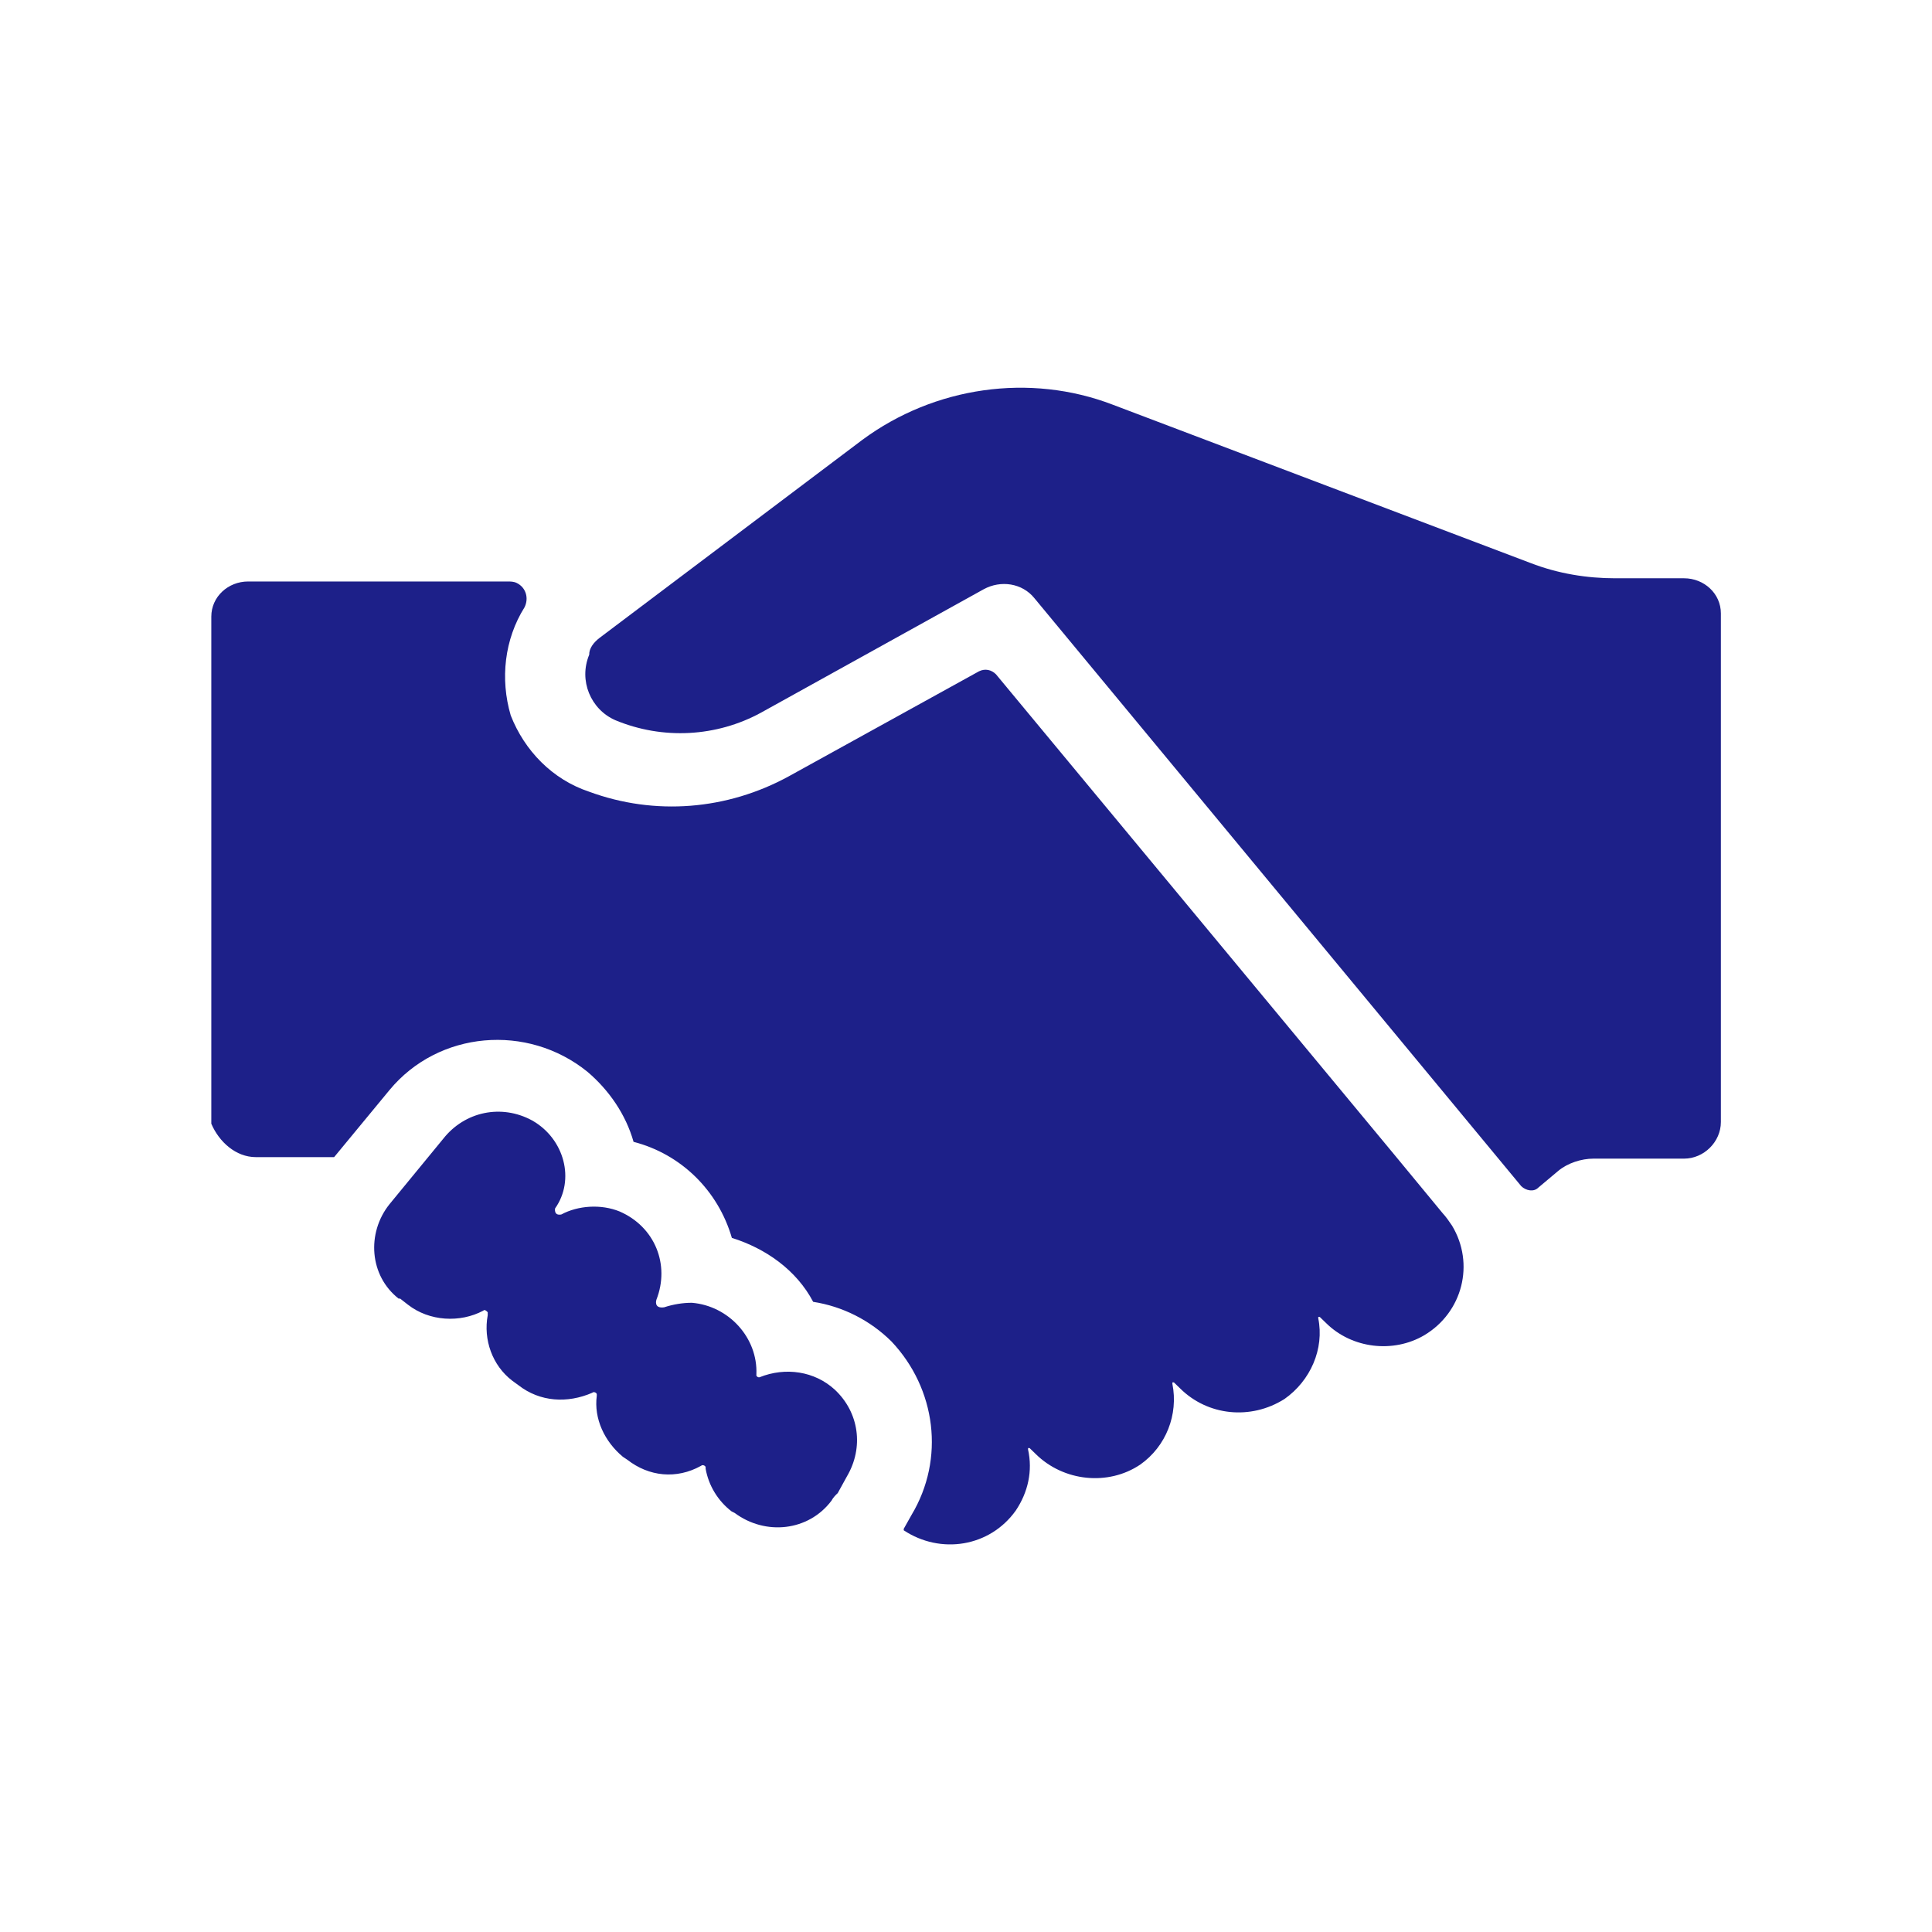
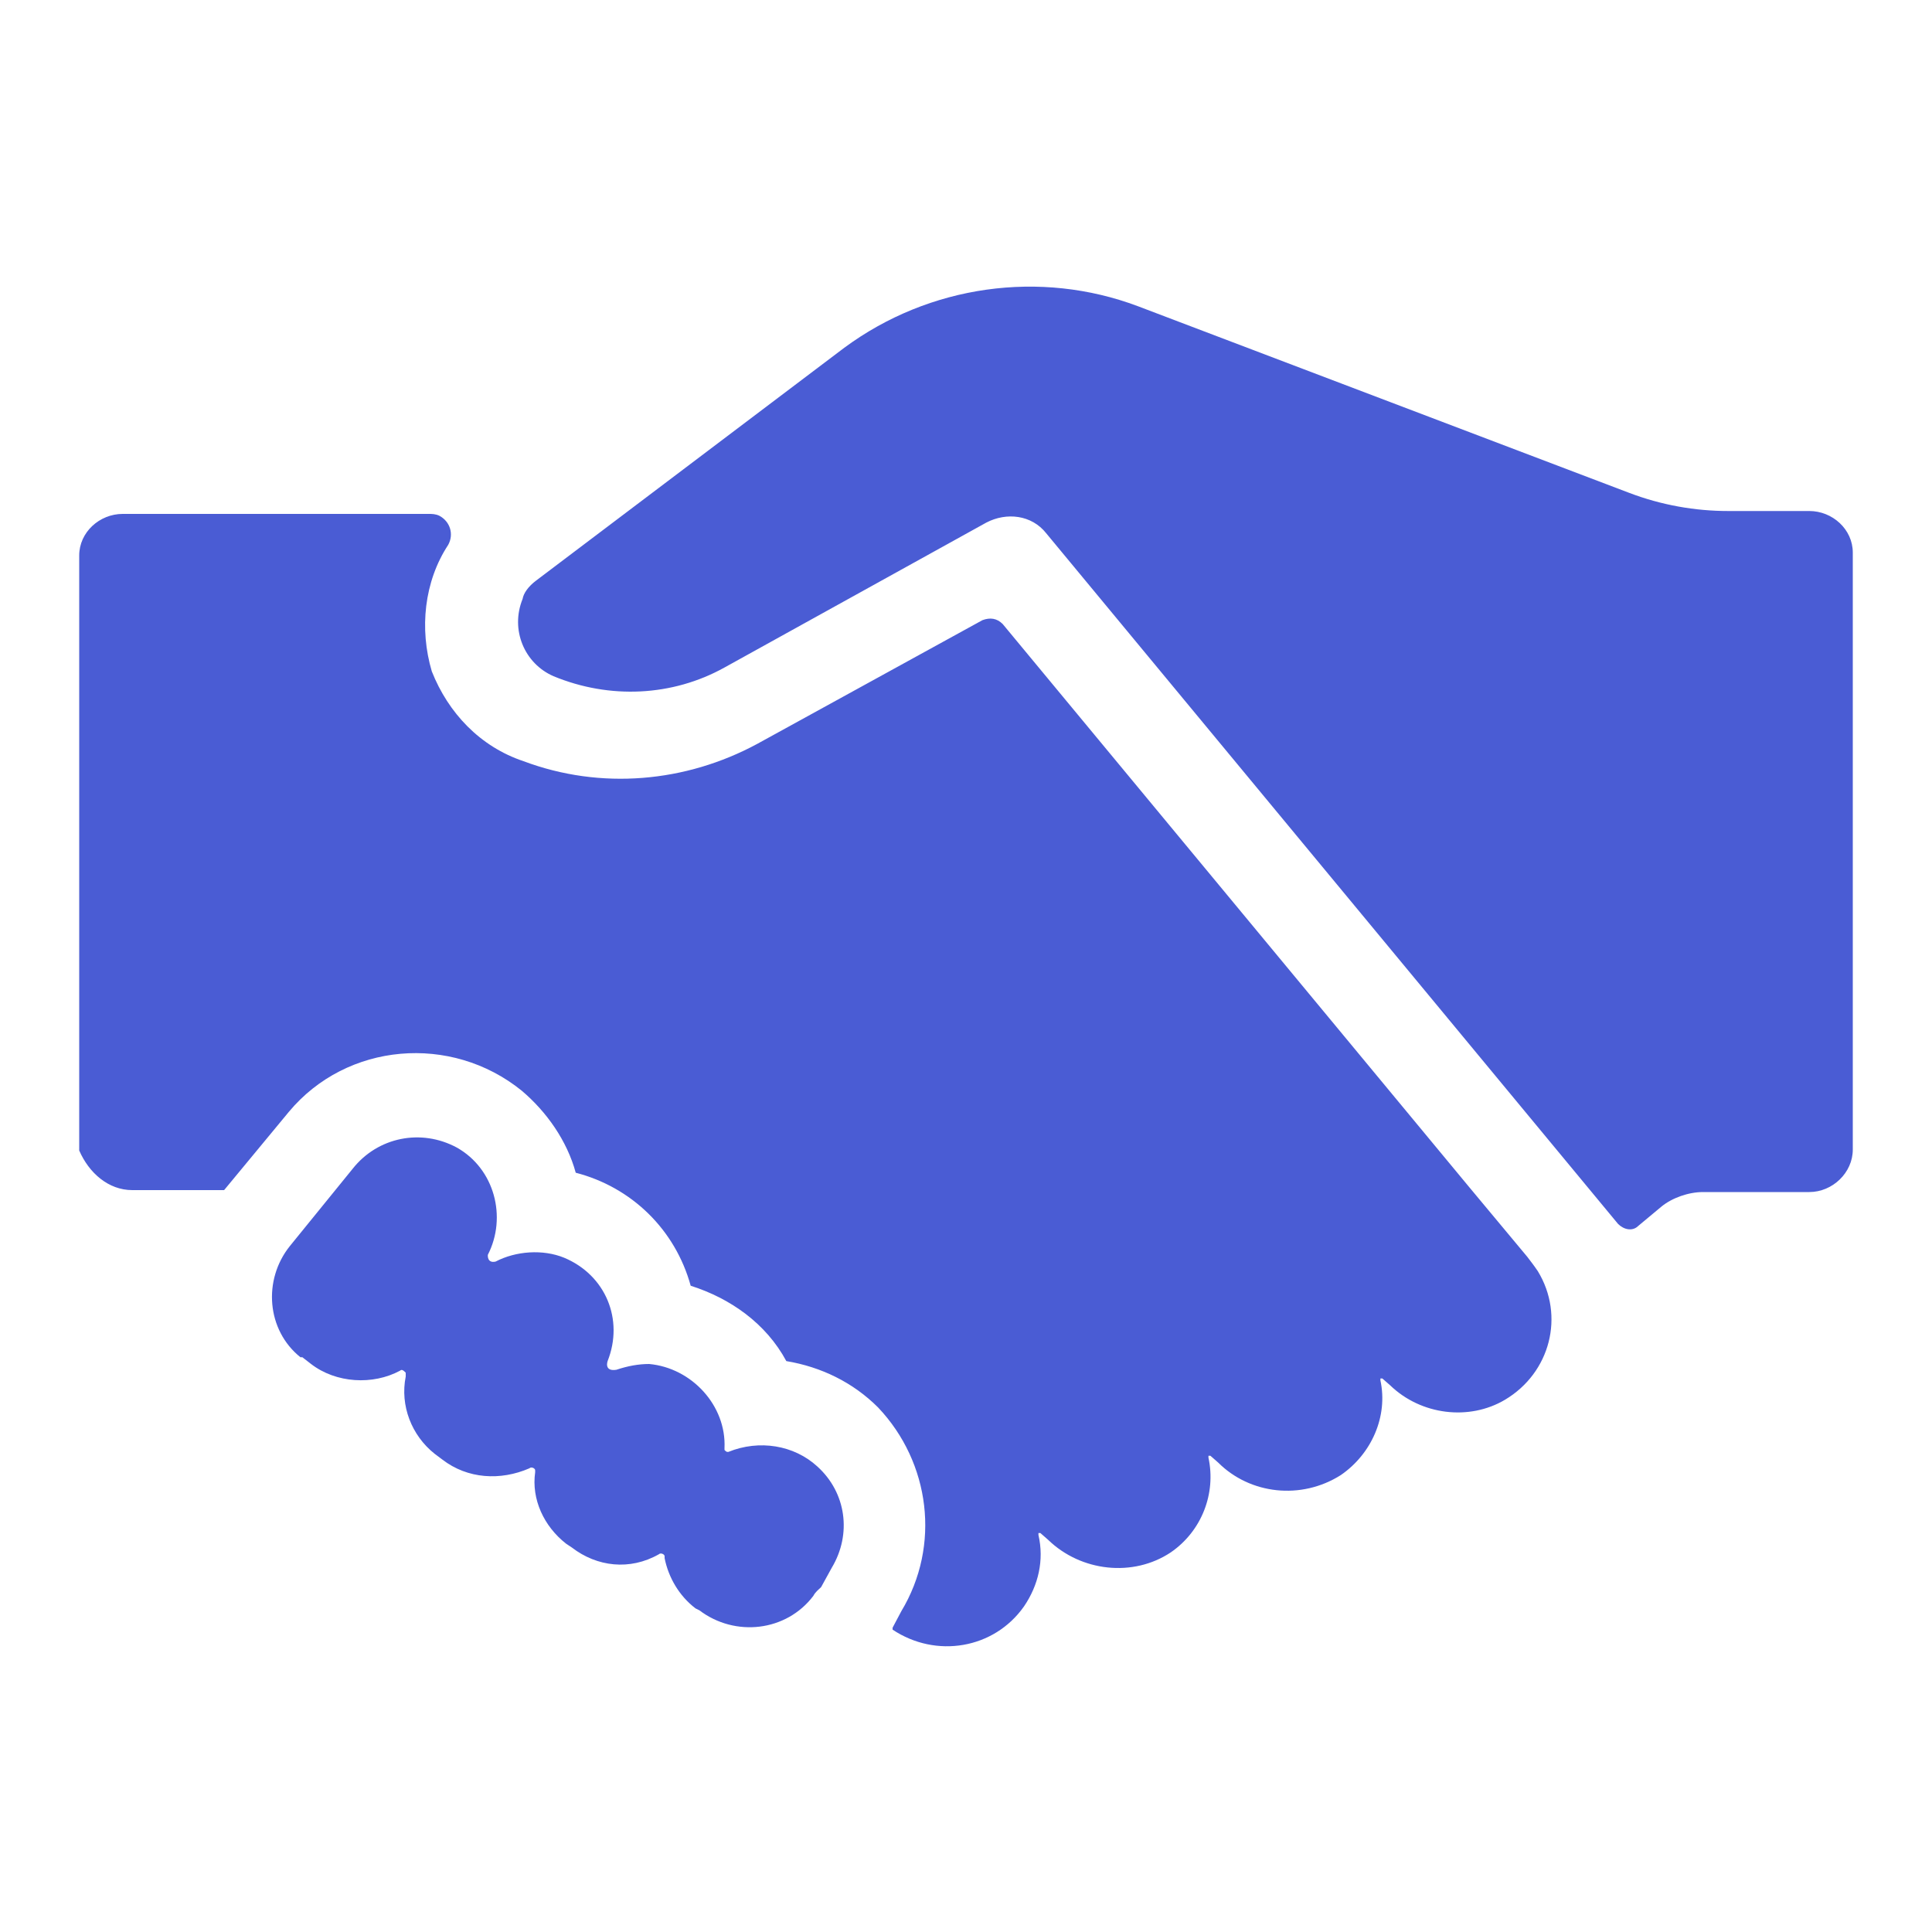
- <svg xmlns="http://www.w3.org/2000/svg" class="icon" width="200px" height="200.00px" viewBox="0 0 1024 1024" version="1.1">
-   <path fill="#1d2089" d="M317.9 338l139.2-104.9c38.2-28.2 88.7-35.5 132.7-18.6l221.4 83.9c14.7 5.7 30.1 8.1 44.8 8.1h36.6c10.6 0 19.5 8.1 19.5 18.6v269.6c0 10.5-9 19.4-19.5 19.4h-48c-6.5 0-13.8 2.4-18.7 6.5l-10.6 8.9c-2.4 2.4-6.5 1.6-9-0.8l-258-311.6c-6.5-8.1-17.9-9.7-26.9-4.8l-118 65.4c-23.6 12.9-52.1 14.5-77.3 4-13-5.7-19.5-21-13.8-34.7-0.1-3.3 2.3-6.5 5.6-9zM135.6 613.3h41.5l29.3-35.5c26-31.5 73.2-35.5 105-9.7 11.4 9.7 20.3 22.6 24.4 37.1 25.2 6.5 44.8 25.8 52.1 50.9 17.9 5.6 34.2 17 43.1 33.9 15.5 2.4 30.1 9.7 41.5 21 23.6 25 28.5 62.2 10.6 92l-4.1 7.3v0.8c19.5 12.9 45.6 8.9 59.4-10.5 6.5-9.7 9-21 6.5-32.3v-0.8h0.8l3.3 3.2c14.7 14.5 38.3 17 55.3 5.6 13.8-9.7 20.3-26.6 17.1-42.8v-0.8h0.8l3.3 3.2c14.6 14.5 37.4 16.9 55.3 5.6 13.8-9.7 21.2-26.6 17.9-42.8v-0.7h0.8l3.3 3.2c13.8 13.7 35.8 16.1 52.1 6.5 20.3-12.1 26.9-37.9 14.7-58.1-1.6-2.4-3.3-4.8-4.9-6.5l-26-31.5-210.8-254.2c-2.4-2.4-5.7-3.2-9-1.6L418 411.5c-32.6 17.8-70.8 21-105.8 8.1-19.5-6.5-34.2-21.8-41.5-40.4-5.7-19.4-3.3-40.4 7.3-57.3 2.4-4.8 0.8-10.5-4.1-12.9-1.6-0.8-3.3-0.8-4.9-0.8H131.5c-10.6 0-19.5 8.1-19.5 18.6v268.8c4.1 9.6 13 17.7 23.6 17.7z m146.5-19.4c-16.3-8.9-35.8-4.8-47.2 9.7l-28.5 34.7c-12.2 15.3-10.6 37.9 4.9 50h0.8l4.1 3.2c11.4 8.9 27.7 9.7 39.9 3.2 0.8-0.8 1.6 0 2.4 0.8v1.6c-2.4 12.9 2.4 26.6 13 34.7l3.3 2.4c11.4 8.9 26 9.7 39.1 4 0.8-0.8 2.4 0 2.4 0.8v0.8c-1.6 12.1 4.1 24.2 13.8 32.3l2.4 1.6c11.4 8.9 26 10.5 39.1 3.2 0.8-0.8 2.4 0 2.4 0.8v0.8c1.6 8.9 6.5 17 13.8 22.6l1.6 0.8c16.3 12.1 39.1 9.7 51.3-6.5 0.8-1.6 2.4-3.2 3.3-4l4.9-8.9c9-15.3 6.5-33.9-6.5-46-10.6-9.7-26-12.1-39.9-6.5-0.8 0-0.8 0-1.6-0.8v-0.8c0.8-19.4-14.7-36.3-34.2-37.9-4.9 0-9.8 0.8-14.7 2.4-5.7 0.8-4.1-4-4.1-4 7.3-18.6-0.8-38.7-19.5-46.8-9.8-4-22-3.2-30.9 1.6-4.1 0.8-3.3-3.2-3.3-3.2 10.7-15.1 5-36.9-12.1-46.6z m0 0" />
+ <svg xmlns="http://www.w3.org/2000/svg" version="1.1" id="圖層_1" x="0px" y="0px" viewBox="0 0 200 200" style="enable-background:new 0 0 200 200;" xml:space="preserve">
+   <style type="text/css">
+ 	.st0{fill:#4A5CD4;}
+ </style>
+   <path class="st0" d="M55.5,60.1L87.4,36c8.8-6.5,20.3-8.1,30.4-4.3L168.6,51c3.4,1.3,6.9,1.9,10.3,1.9h8.4c2.4,0,4.5,1.9,4.5,4.3  V119c0,2.4-2.1,4.4-4.5,4.4h-11c-1.5,0-3.2,0.6-4.3,1.5l-2.4,2c-0.6,0.6-1.5,0.4-2.1-0.2l-59.2-71.5c-1.5-1.9-4.1-2.2-6.2-1.1  l-27.1,15c-5.4,3-11.9,3.3-17.7,0.9c-3-1.3-4.5-4.8-3.2-8C54.2,61.4,54.7,60.7,55.5,60.1L55.5,60.1z M13.7,123.2h9.5l6.7-8.1  c6-7.2,16.8-8.1,24.1-2.2c2.6,2.2,4.7,5.2,5.6,8.5c5.8,1.5,10.3,5.9,11.9,11.7c4.1,1.3,7.8,3.9,9.9,7.8c3.6,0.6,6.9,2.2,9.5,4.8  c5.4,5.7,6.5,14.3,2.4,21.1l-0.9,1.7v0.2c4.5,3,10.5,2,13.6-2.4c1.5-2.2,2.1-4.8,1.5-7.4v-0.2h0.2l0.8,0.7c3.4,3.3,8.8,3.9,12.7,1.3  c3.2-2.2,4.7-6.1,3.9-9.8v-0.2h0.2l0.8,0.7c3.3,3.3,8.6,3.9,12.7,1.3c3.2-2.2,4.9-6.1,4.1-9.8v-0.2h0.2l0.8,0.7  c3.2,3.1,8.2,3.7,11.9,1.5c4.7-2.8,6.2-8.7,3.4-13.3c-0.4-0.6-0.8-1.1-1.1-1.5l-6-7.2l-48.3-58.3c-0.6-0.6-1.3-0.7-2.1-0.4L78.4,77  C71,81,62.2,81.8,54.2,78.8c-4.5-1.5-7.8-5-9.5-9.3c-1.3-4.4-0.8-9.3,1.7-13.1c0.6-1.1,0.2-2.4-0.9-3c-0.4-0.2-0.8-0.2-1.1-0.2H12.7  c-2.4,0-4.5,1.9-4.5,4.3v61.6C9.2,121.4,11.2,123.2,13.7,123.2L13.7,123.2z M47.3,118.8c-3.7-2-8.2-1.1-10.8,2.2l-6.5,8  c-2.8,3.5-2.4,8.7,1.1,11.5h0.2l0.9,0.7c2.6,2,6.4,2.2,9.2,0.7c0.2-0.2,0.4,0,0.6,0.2v0.4c-0.6,3,0.6,6.1,3,8l0.8,0.6  c2.6,2,6,2.2,9,0.9c0.2-0.2,0.6,0,0.6,0.2v0.2c-0.4,2.8,0.9,5.6,3.2,7.4l0.6,0.4c2.6,2,6,2.4,9,0.7c0.2-0.2,0.6,0,0.6,0.2v0.2  c0.4,2,1.5,3.9,3.2,5.2l0.4,0.2c3.7,2.8,9,2.2,11.8-1.5c0.2-0.4,0.6-0.7,0.8-0.9l1.1-2c2.1-3.5,1.5-7.8-1.5-10.5  c-2.4-2.2-6-2.8-9.2-1.5c-0.2,0-0.2,0-0.4-0.2v-0.2c0.2-4.4-3.4-8.3-7.8-8.7c-1.1,0-2.2,0.2-3.4,0.6c-1.3,0.2-0.9-0.9-0.9-0.9  c1.7-4.3-0.2-8.9-4.5-10.7c-2.2-0.9-5-0.7-7.1,0.4c-0.9,0.2-0.8-0.7-0.8-0.7C52.5,126,51.2,121,47.3,118.8L47.3,118.8z" />
</svg>
